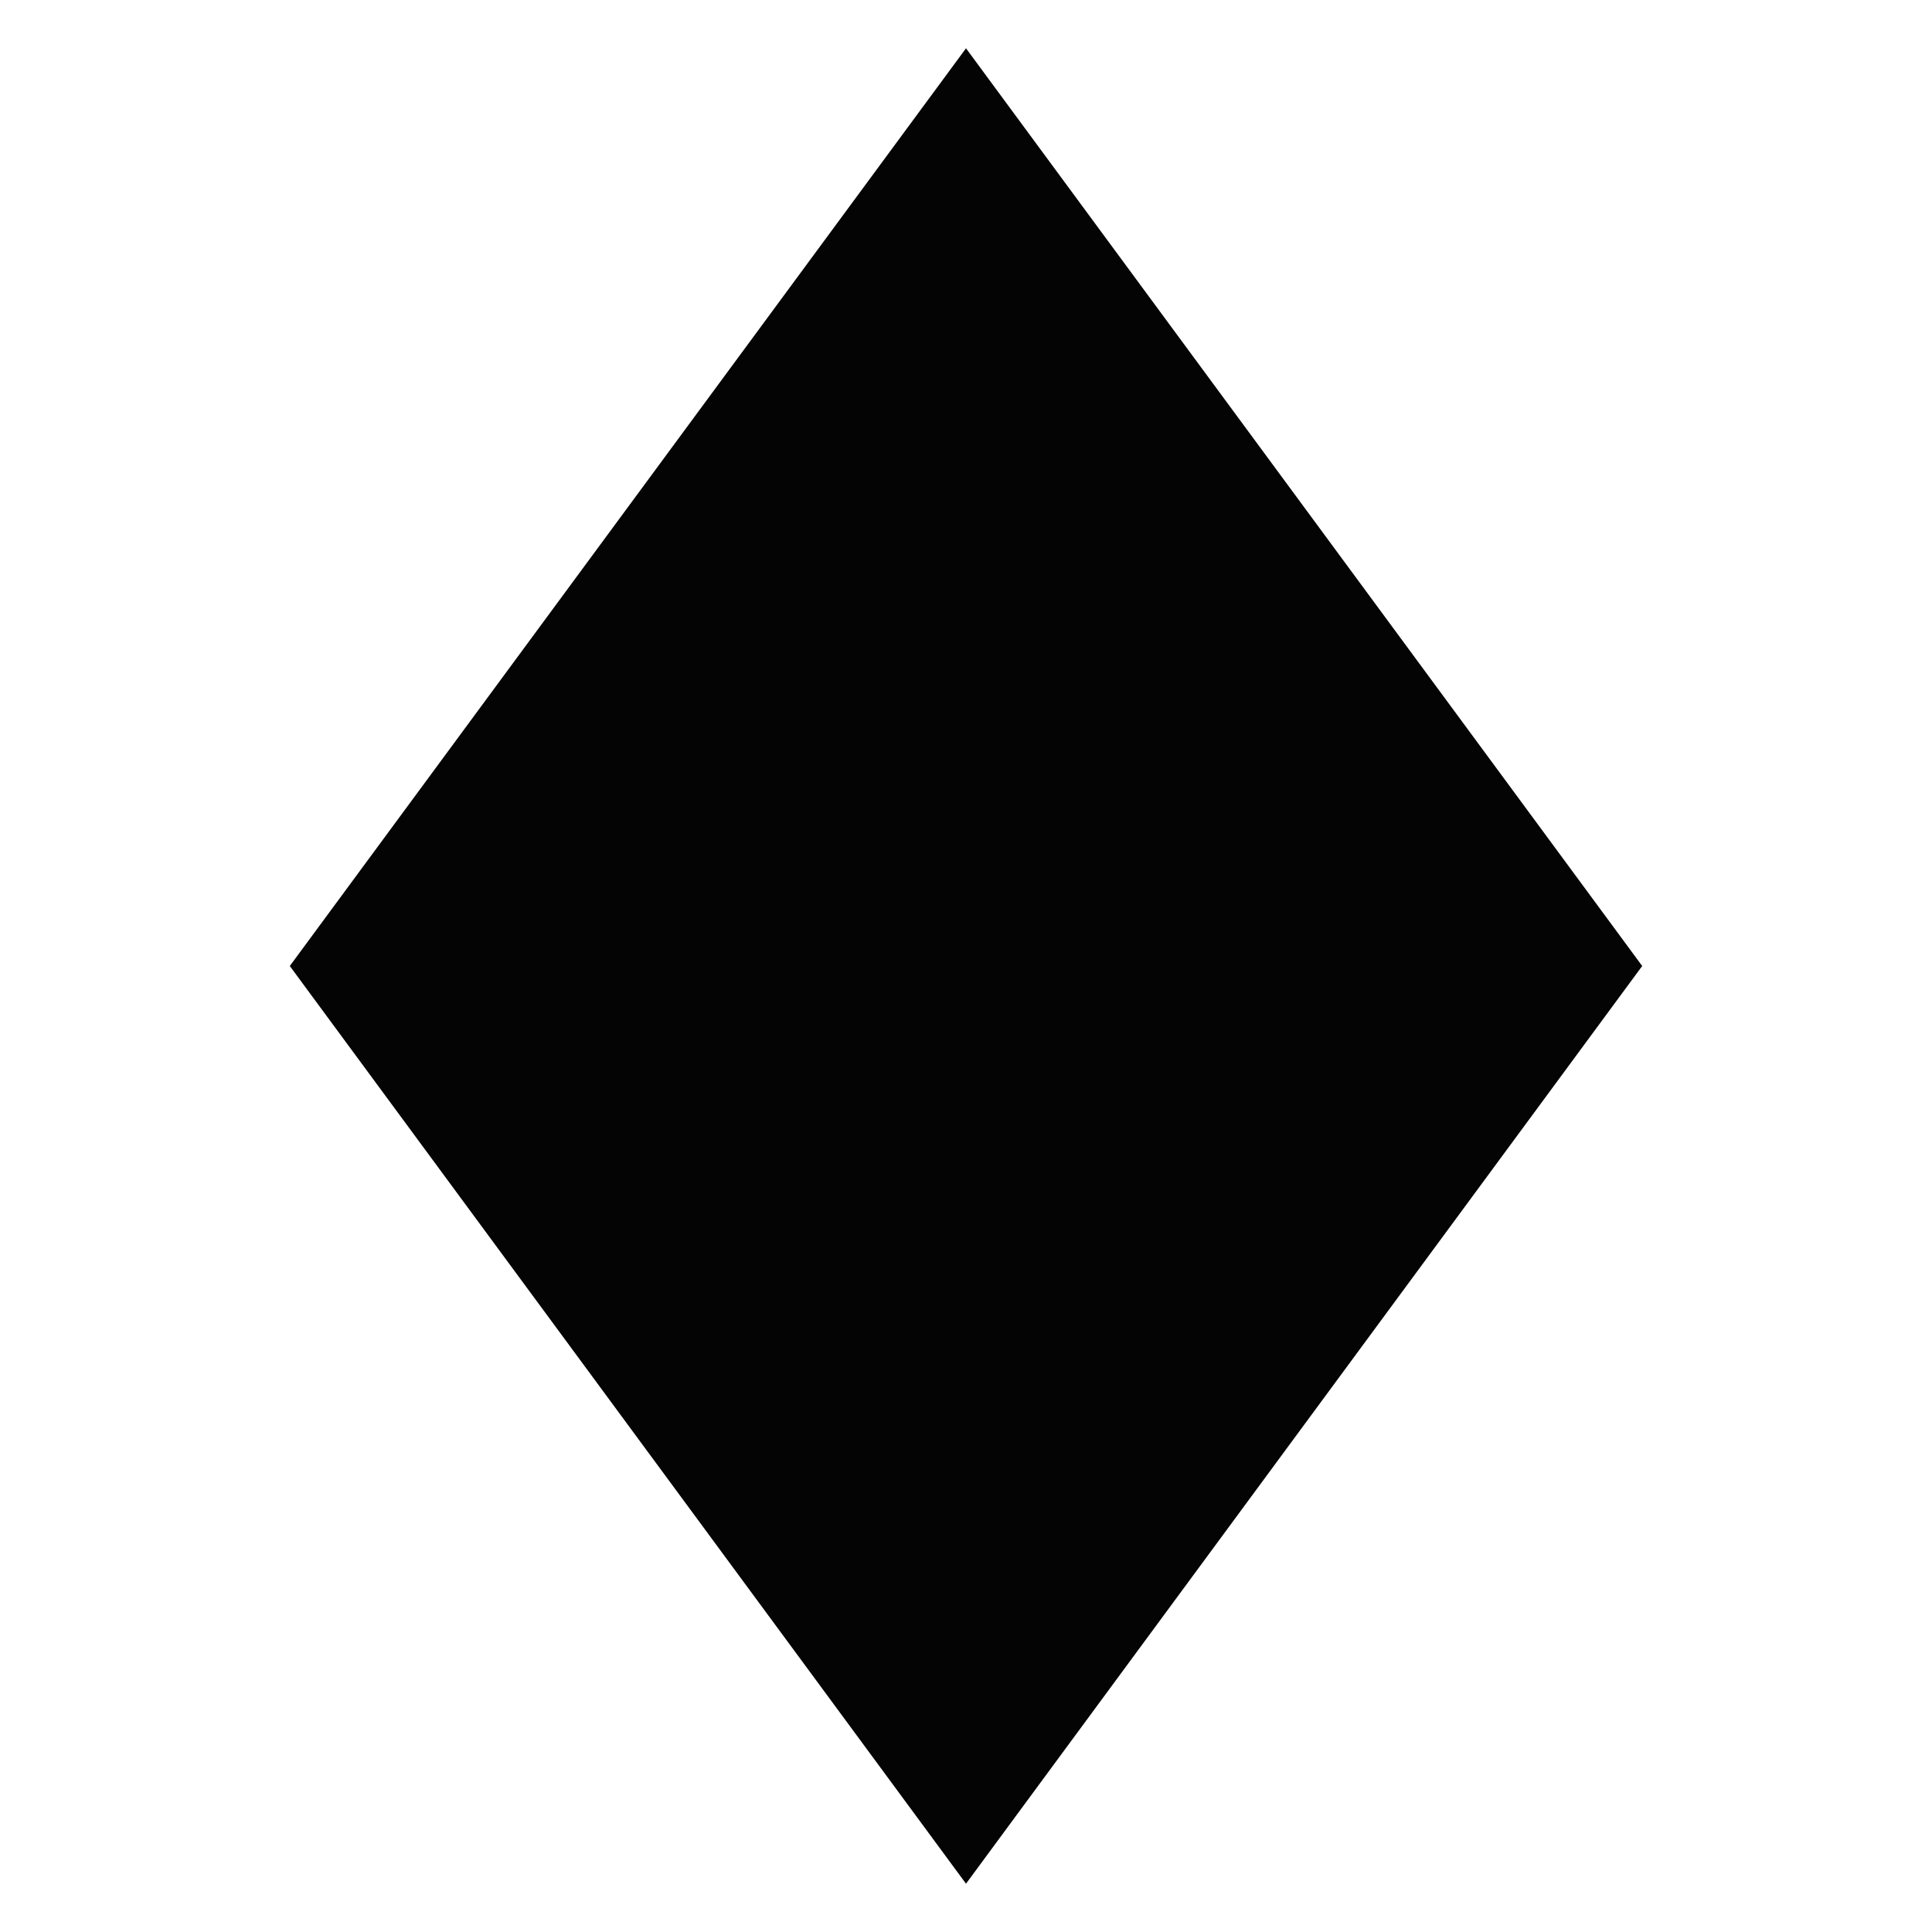
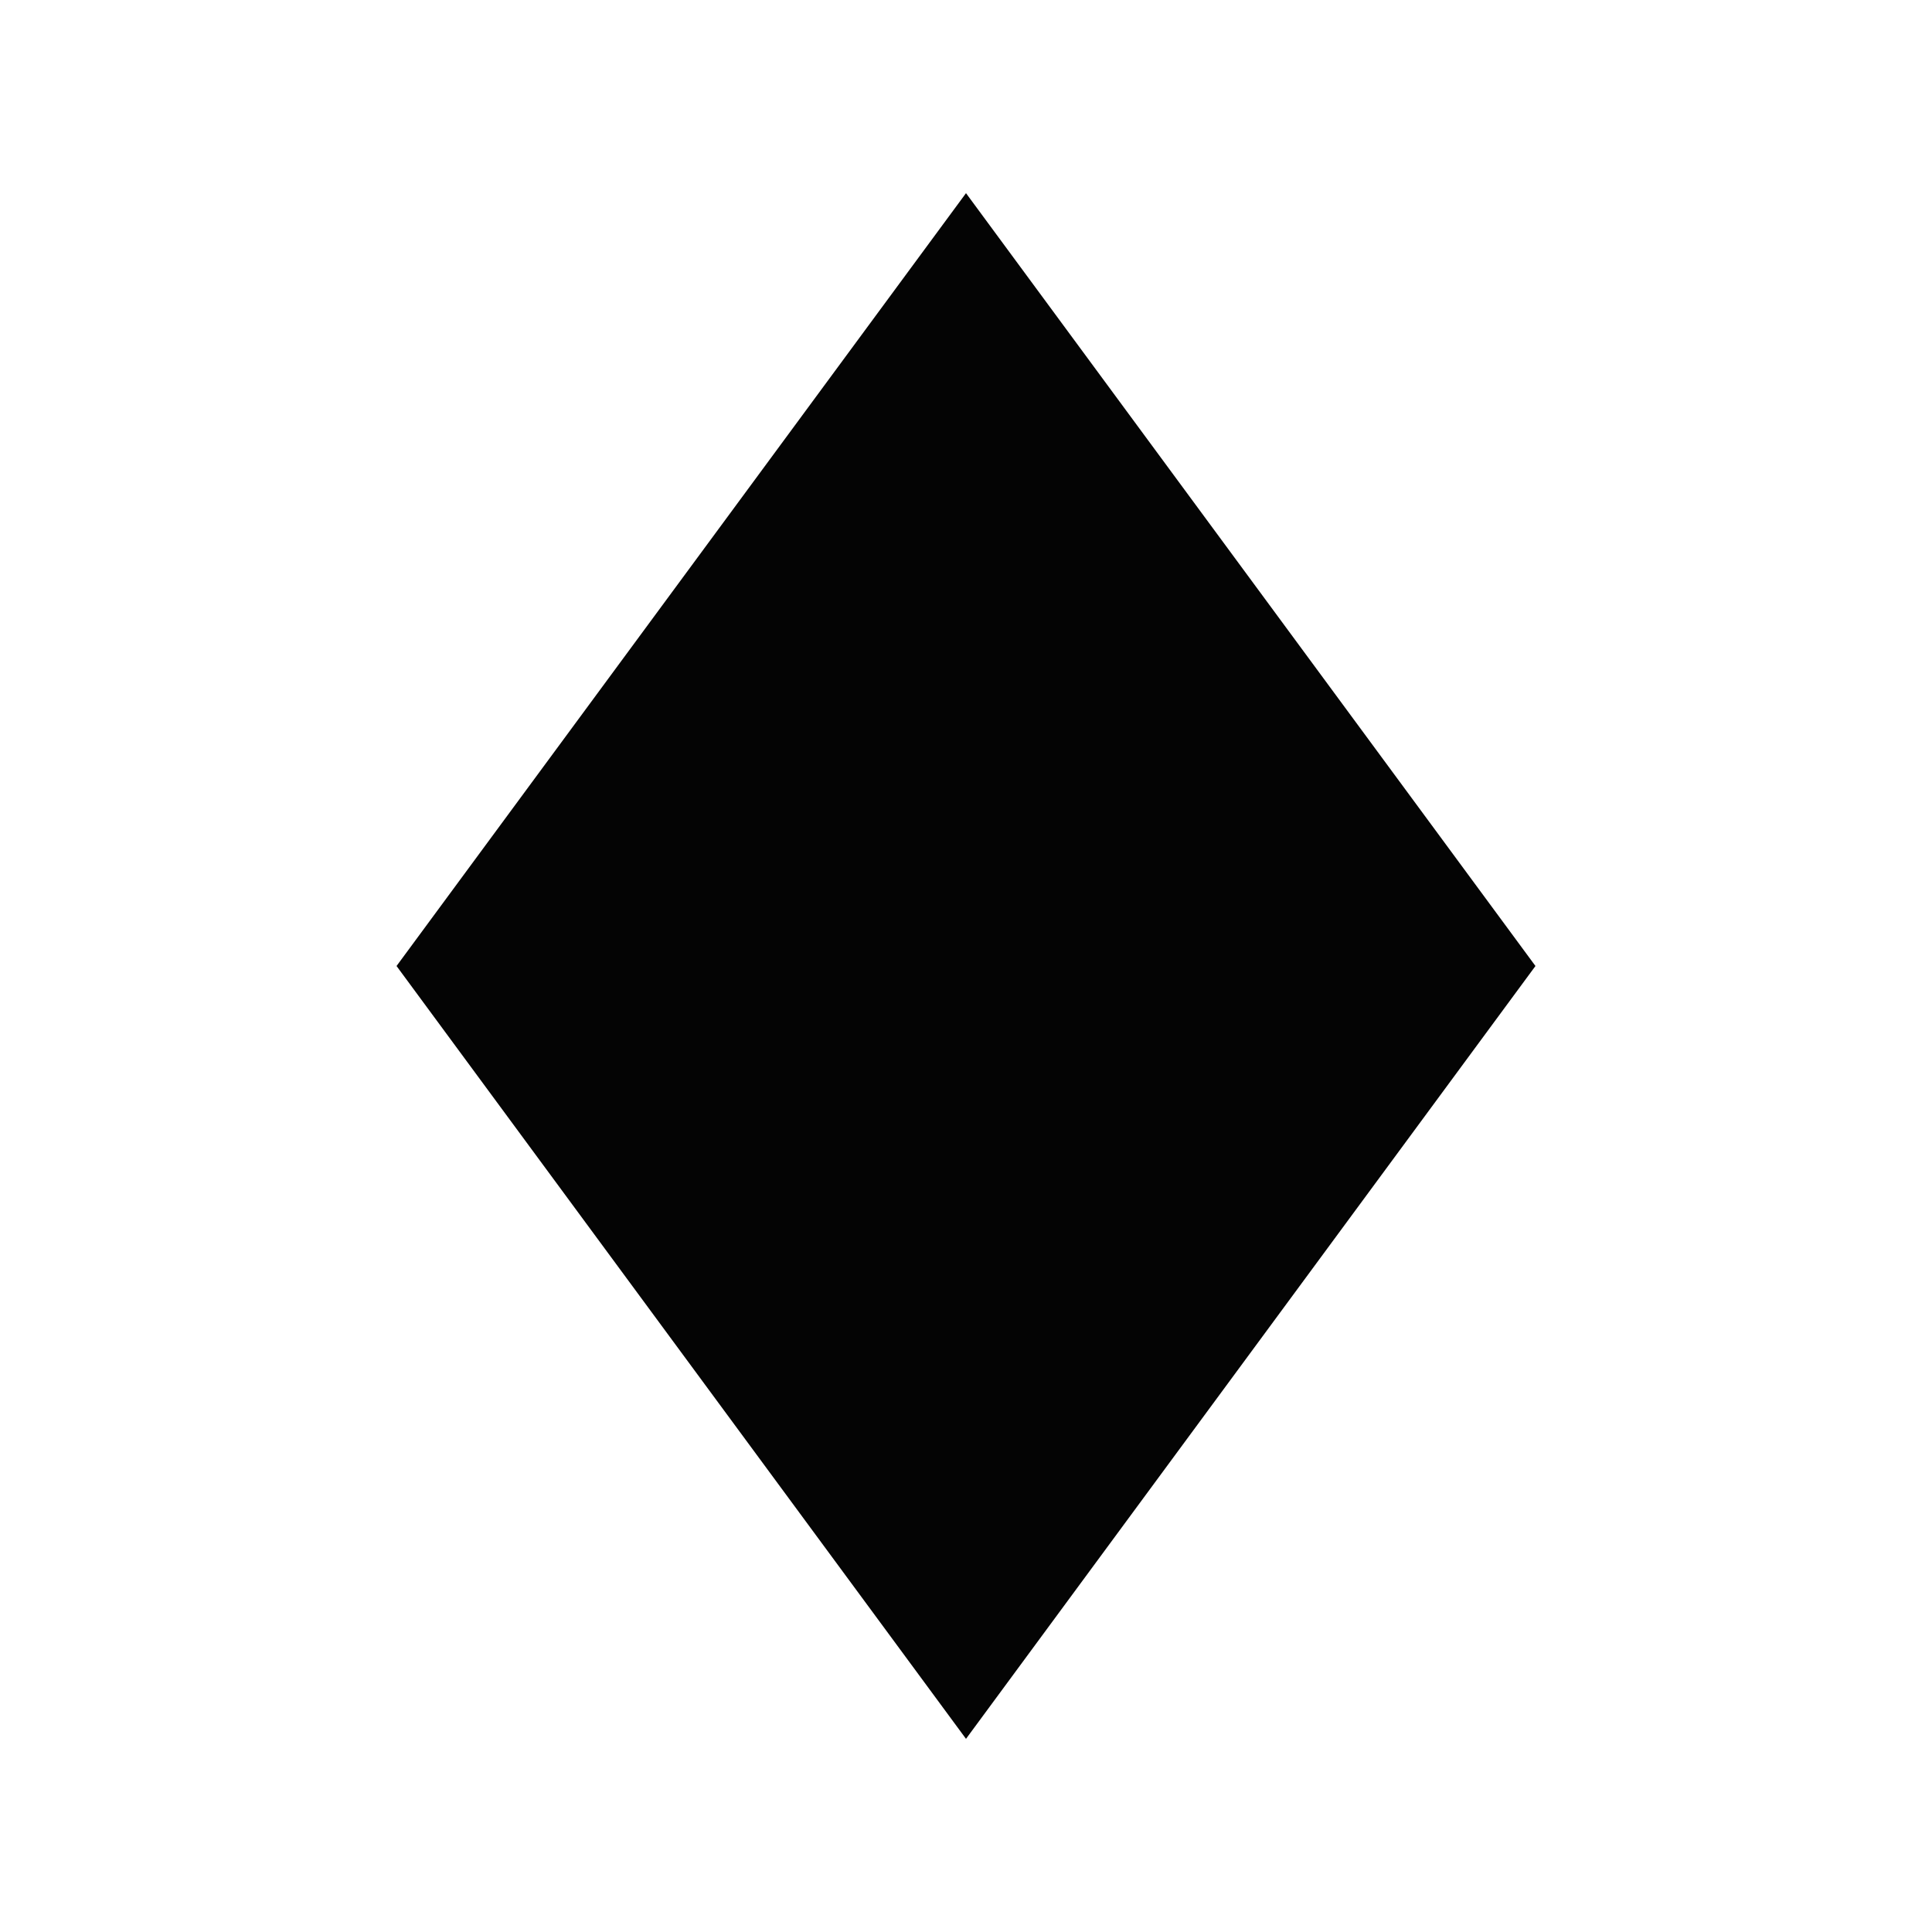
<svg xmlns="http://www.w3.org/2000/svg" width="1000" height="1000" viewBox="0 0 264.583 264.583" version="1.1" id="svg8">
  <defs id="defs2" />
  <g id="layer1" transform="translate(0,-32.41666)">
-     <path style="opacity:1;fill:#000000;fill-opacity:0.981;stroke:none;stroke-width:2;stroke-miterlimit:4;stroke-dasharray:none;stroke-opacity:1" id="path4502" d="M 130.174,284.547 8.441,162.814 130.174,41.08 251.907,162.814 Z" transform="matrix(0.7607137,0,0,1.032397,33.26644,-3.380055)" />
+     <path style="opacity:1;fill:#000000;fill-opacity:0.981;stroke:none;stroke-width:2;stroke-miterlimit:4;stroke-dasharray:none;stroke-opacity:1" id="path4502" d="M 130.174,284.547 8.441,162.814 130.174,41.08 251.907,162.814 Z" transform="matrix(0.6406348,0,0,0.8694329,48.89761,23.15276)" />
  </g>
</svg>
